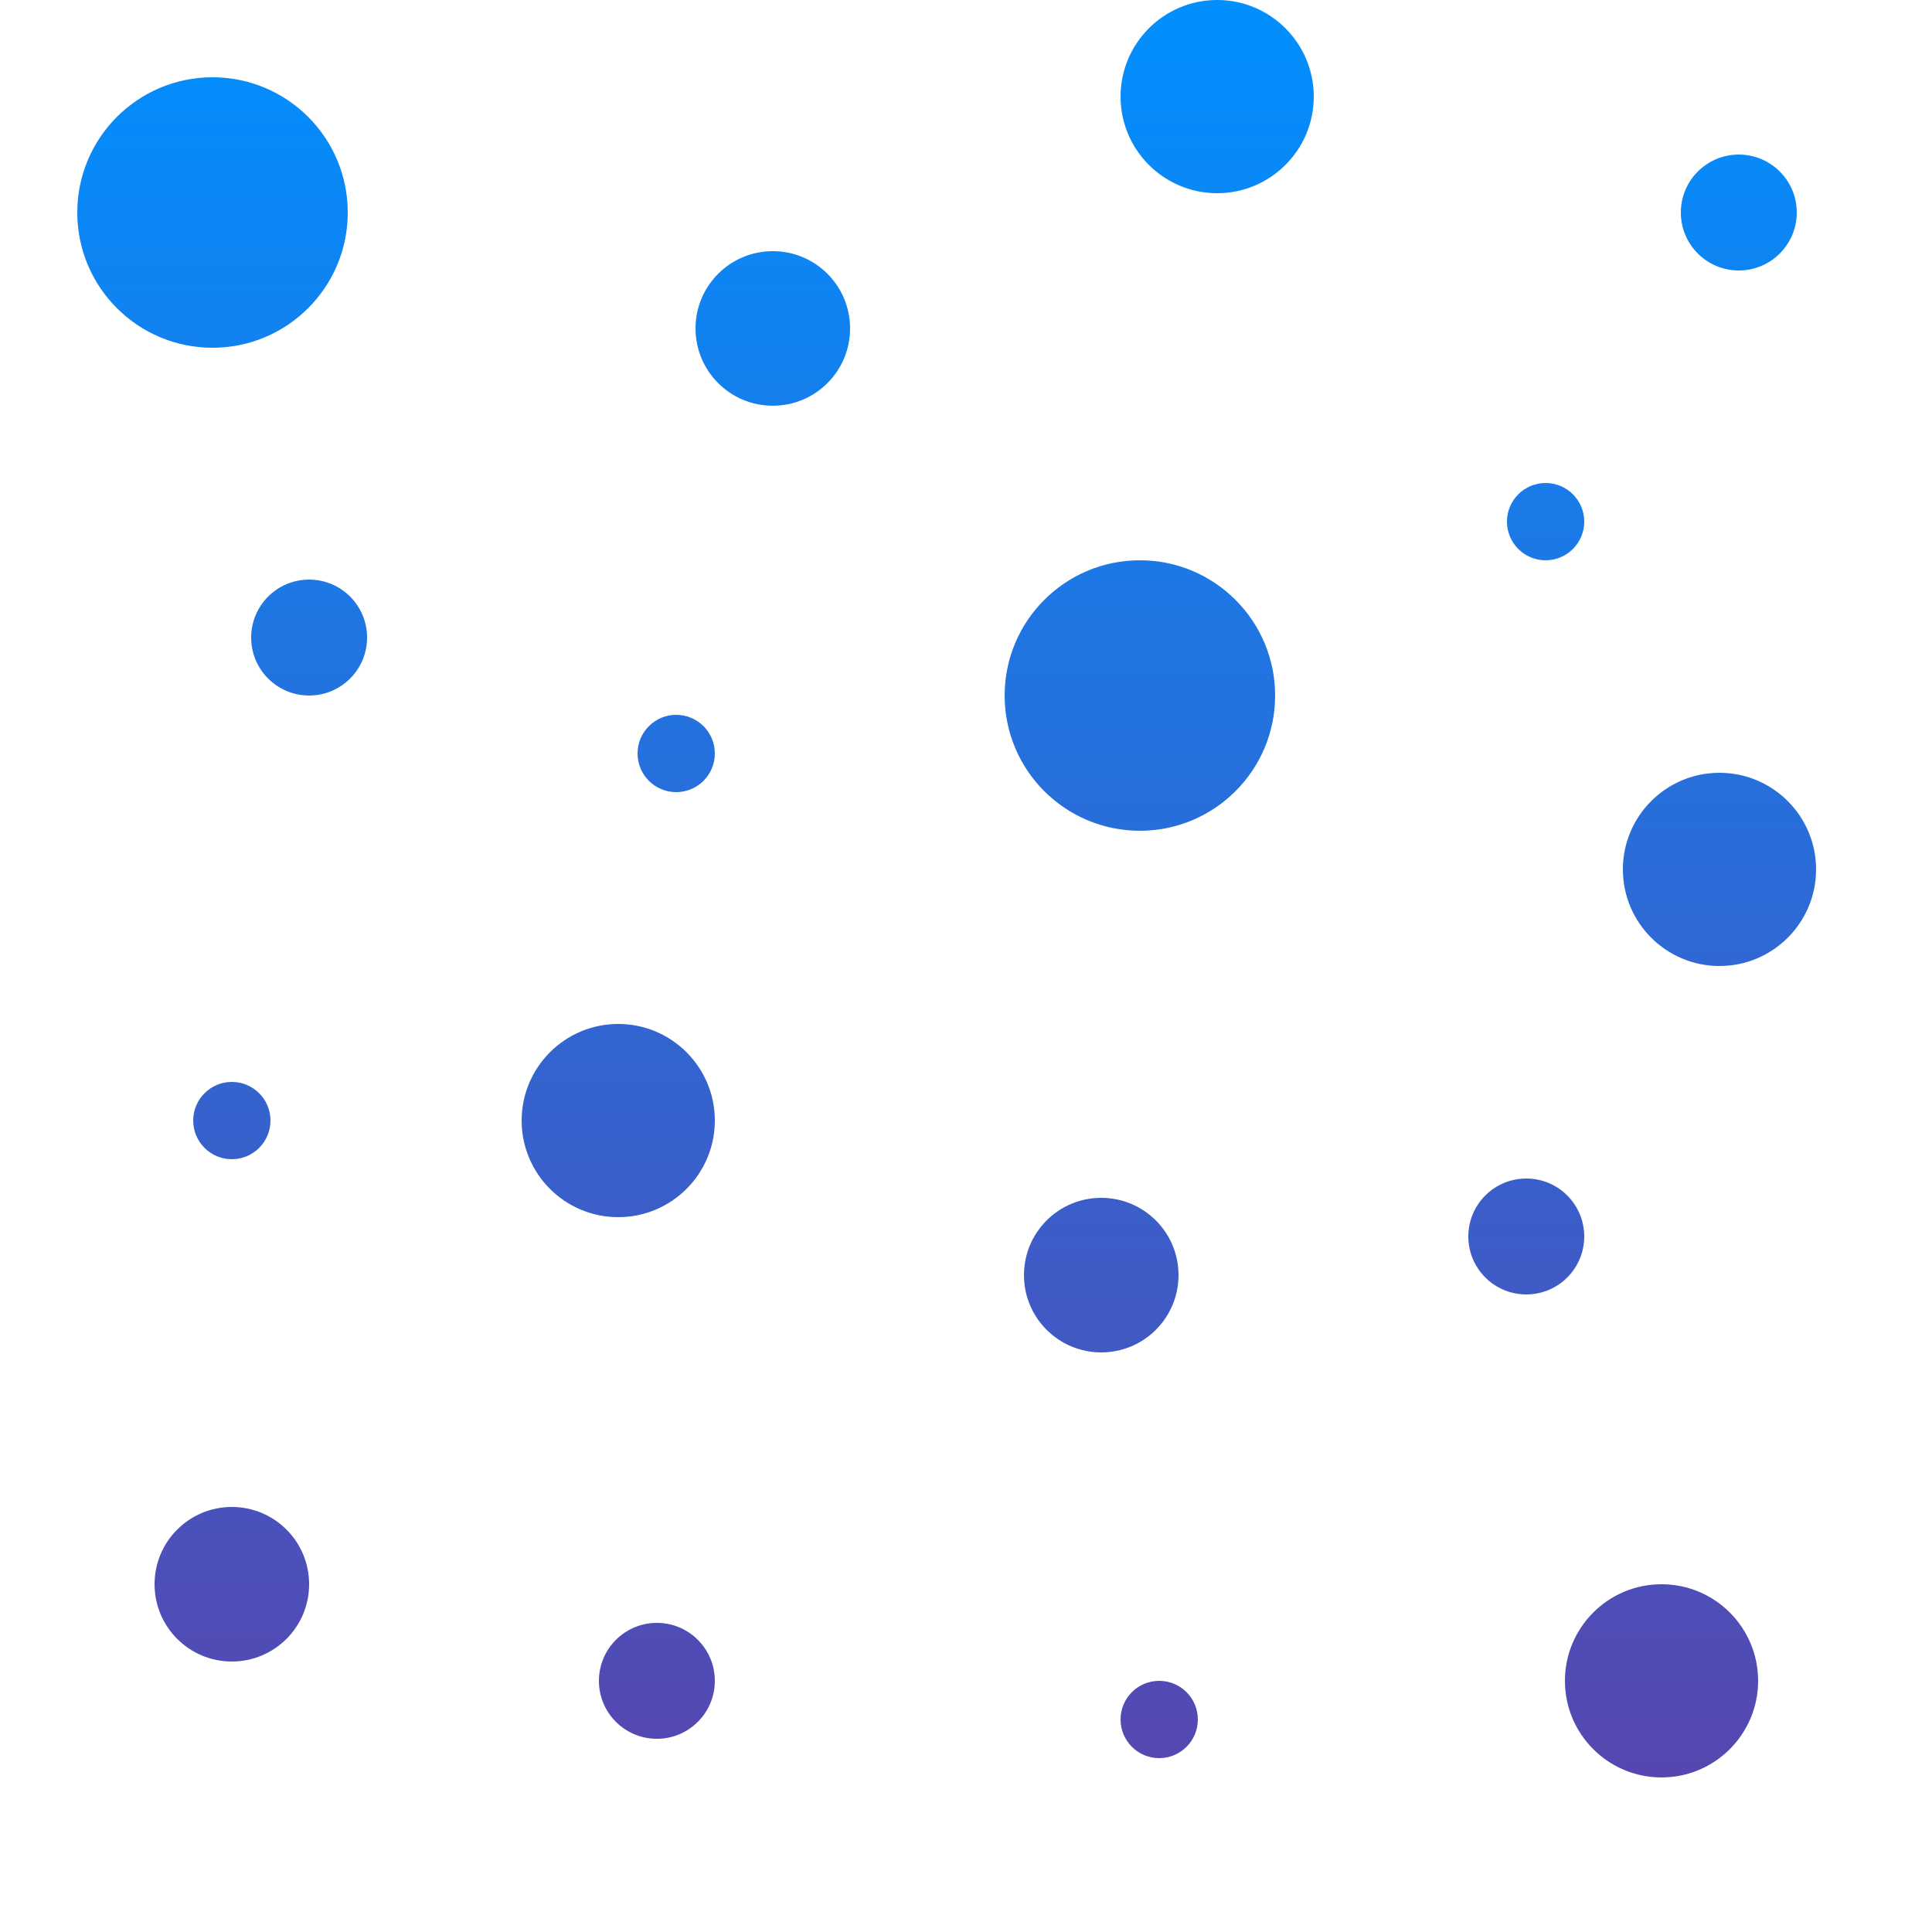
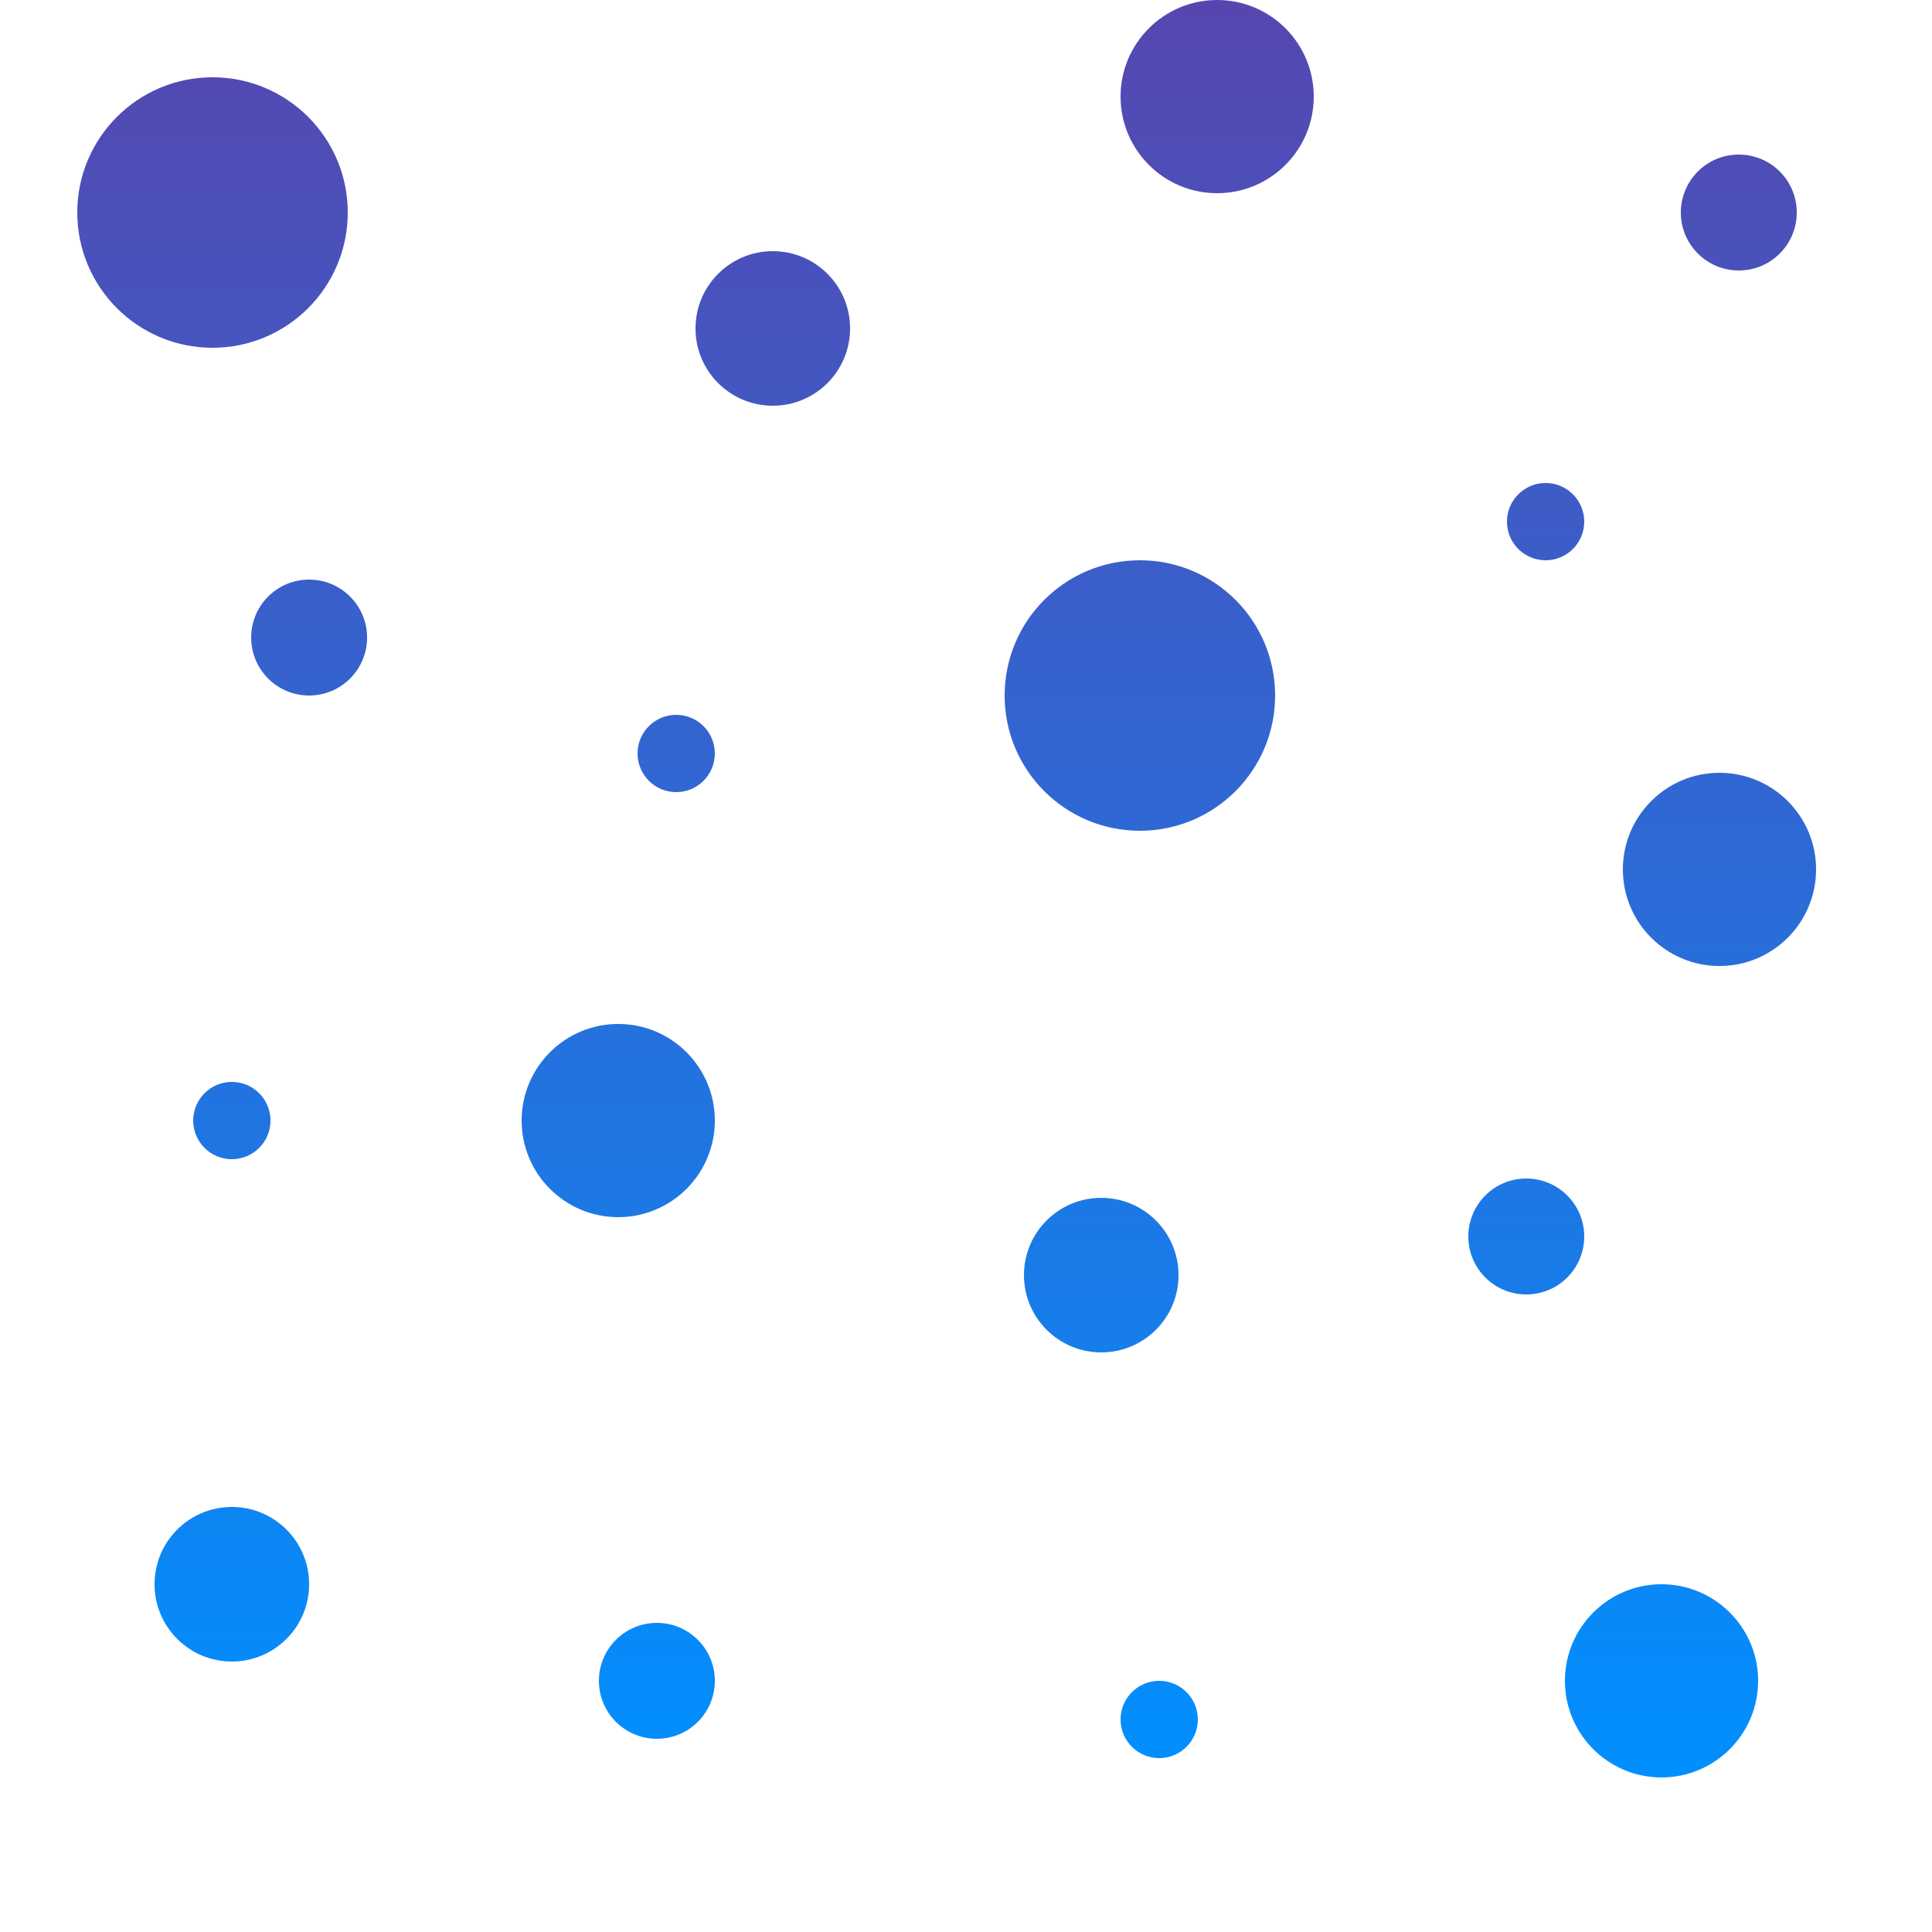
<svg xmlns="http://www.w3.org/2000/svg" width="100" height="100" viewBox="0 0 100 100">
  <defs>
    <linearGradient id="bubbles-gradient" x1="0%" y1="0%" x2="0%" y2="100%" gradientTransform="rotate(0)">
-       <stop offset="0%" stop-color="hsl(206 100% 50%)" />
-       <stop offset="100%" stop-color="hsl(250 43% 48%)" />
+       <stop offset="0%" stop-color="hsl(250 43% 48%)" />
+       <stop offset="100%" stop-color="hsl(206 100% 50%)" />
    </linearGradient>
  </defs>
  <path d="M11 18c3.866 0 7-3.134 7-7s-3.134-7-7-7-7 3.134-7 7 3.134 7 7 7zm48 25c3.866 0 7-3.134 7-7s-3.134-7-7-7-7 3.134-7 7 3.134 7 7 7zm-43-7c1.657 0 3-1.343 3-3s-1.343-3-3-3-3 1.343-3 3 1.343 3 3 3zm63 31c1.657 0 3-1.343 3-3s-1.343-3-3-3-3 1.343-3 3 1.343 3 3 3zM34 90c1.657 0 3-1.343 3-3s-1.343-3-3-3-3 1.343-3 3 1.343 3 3 3zm56-76c1.657 0 3-1.343 3-3s-1.343-3-3-3-3 1.343-3 3 1.343 3 3 3zM12 86c2.21 0 4-1.79 4-4s-1.79-4-4-4-4 1.79-4 4 1.79 4 4 4zm28-65c2.21 0 4-1.79 4-4s-1.79-4-4-4-4 1.79-4 4 1.79 4 4 4zm23-11c2.76 0 5-2.24 5-5s-2.24-5-5-5-5 2.24-5 5 2.24 5 5 5zm-6 60c2.21 0 4-1.79 4-4s-1.79-4-4-4-4 1.79-4 4 1.79 4 4 4zm29 22c2.76 0 5-2.24 5-5s-2.24-5-5-5-5 2.24-5 5 2.24 5 5 5zM32 63c2.76 0 5-2.24 5-5s-2.24-5-5-5-5 2.24-5 5 2.24 5 5 5zm57-13c2.76 0 5-2.24 5-5s-2.24-5-5-5-5 2.24-5 5 2.24 5 5 5zm-9-21c1.105 0 2-.895 2-2s-.895-2-2-2-2 .895-2 2 .895 2 2 2zM60 91c1.105 0 2-.895 2-2s-.895-2-2-2-2 .895-2 2 .895 2 2 2zM35 41c1.105 0 2-.895 2-2s-.895-2-2-2-2 .895-2 2 .895 2 2 2zM12 60c1.105 0 2-.895 2-2s-.895-2-2-2-2 .895-2 2 .895 2 2 2z" fill="url(#bubbles-gradient)" fill-rule="evenodd" />
</svg>
